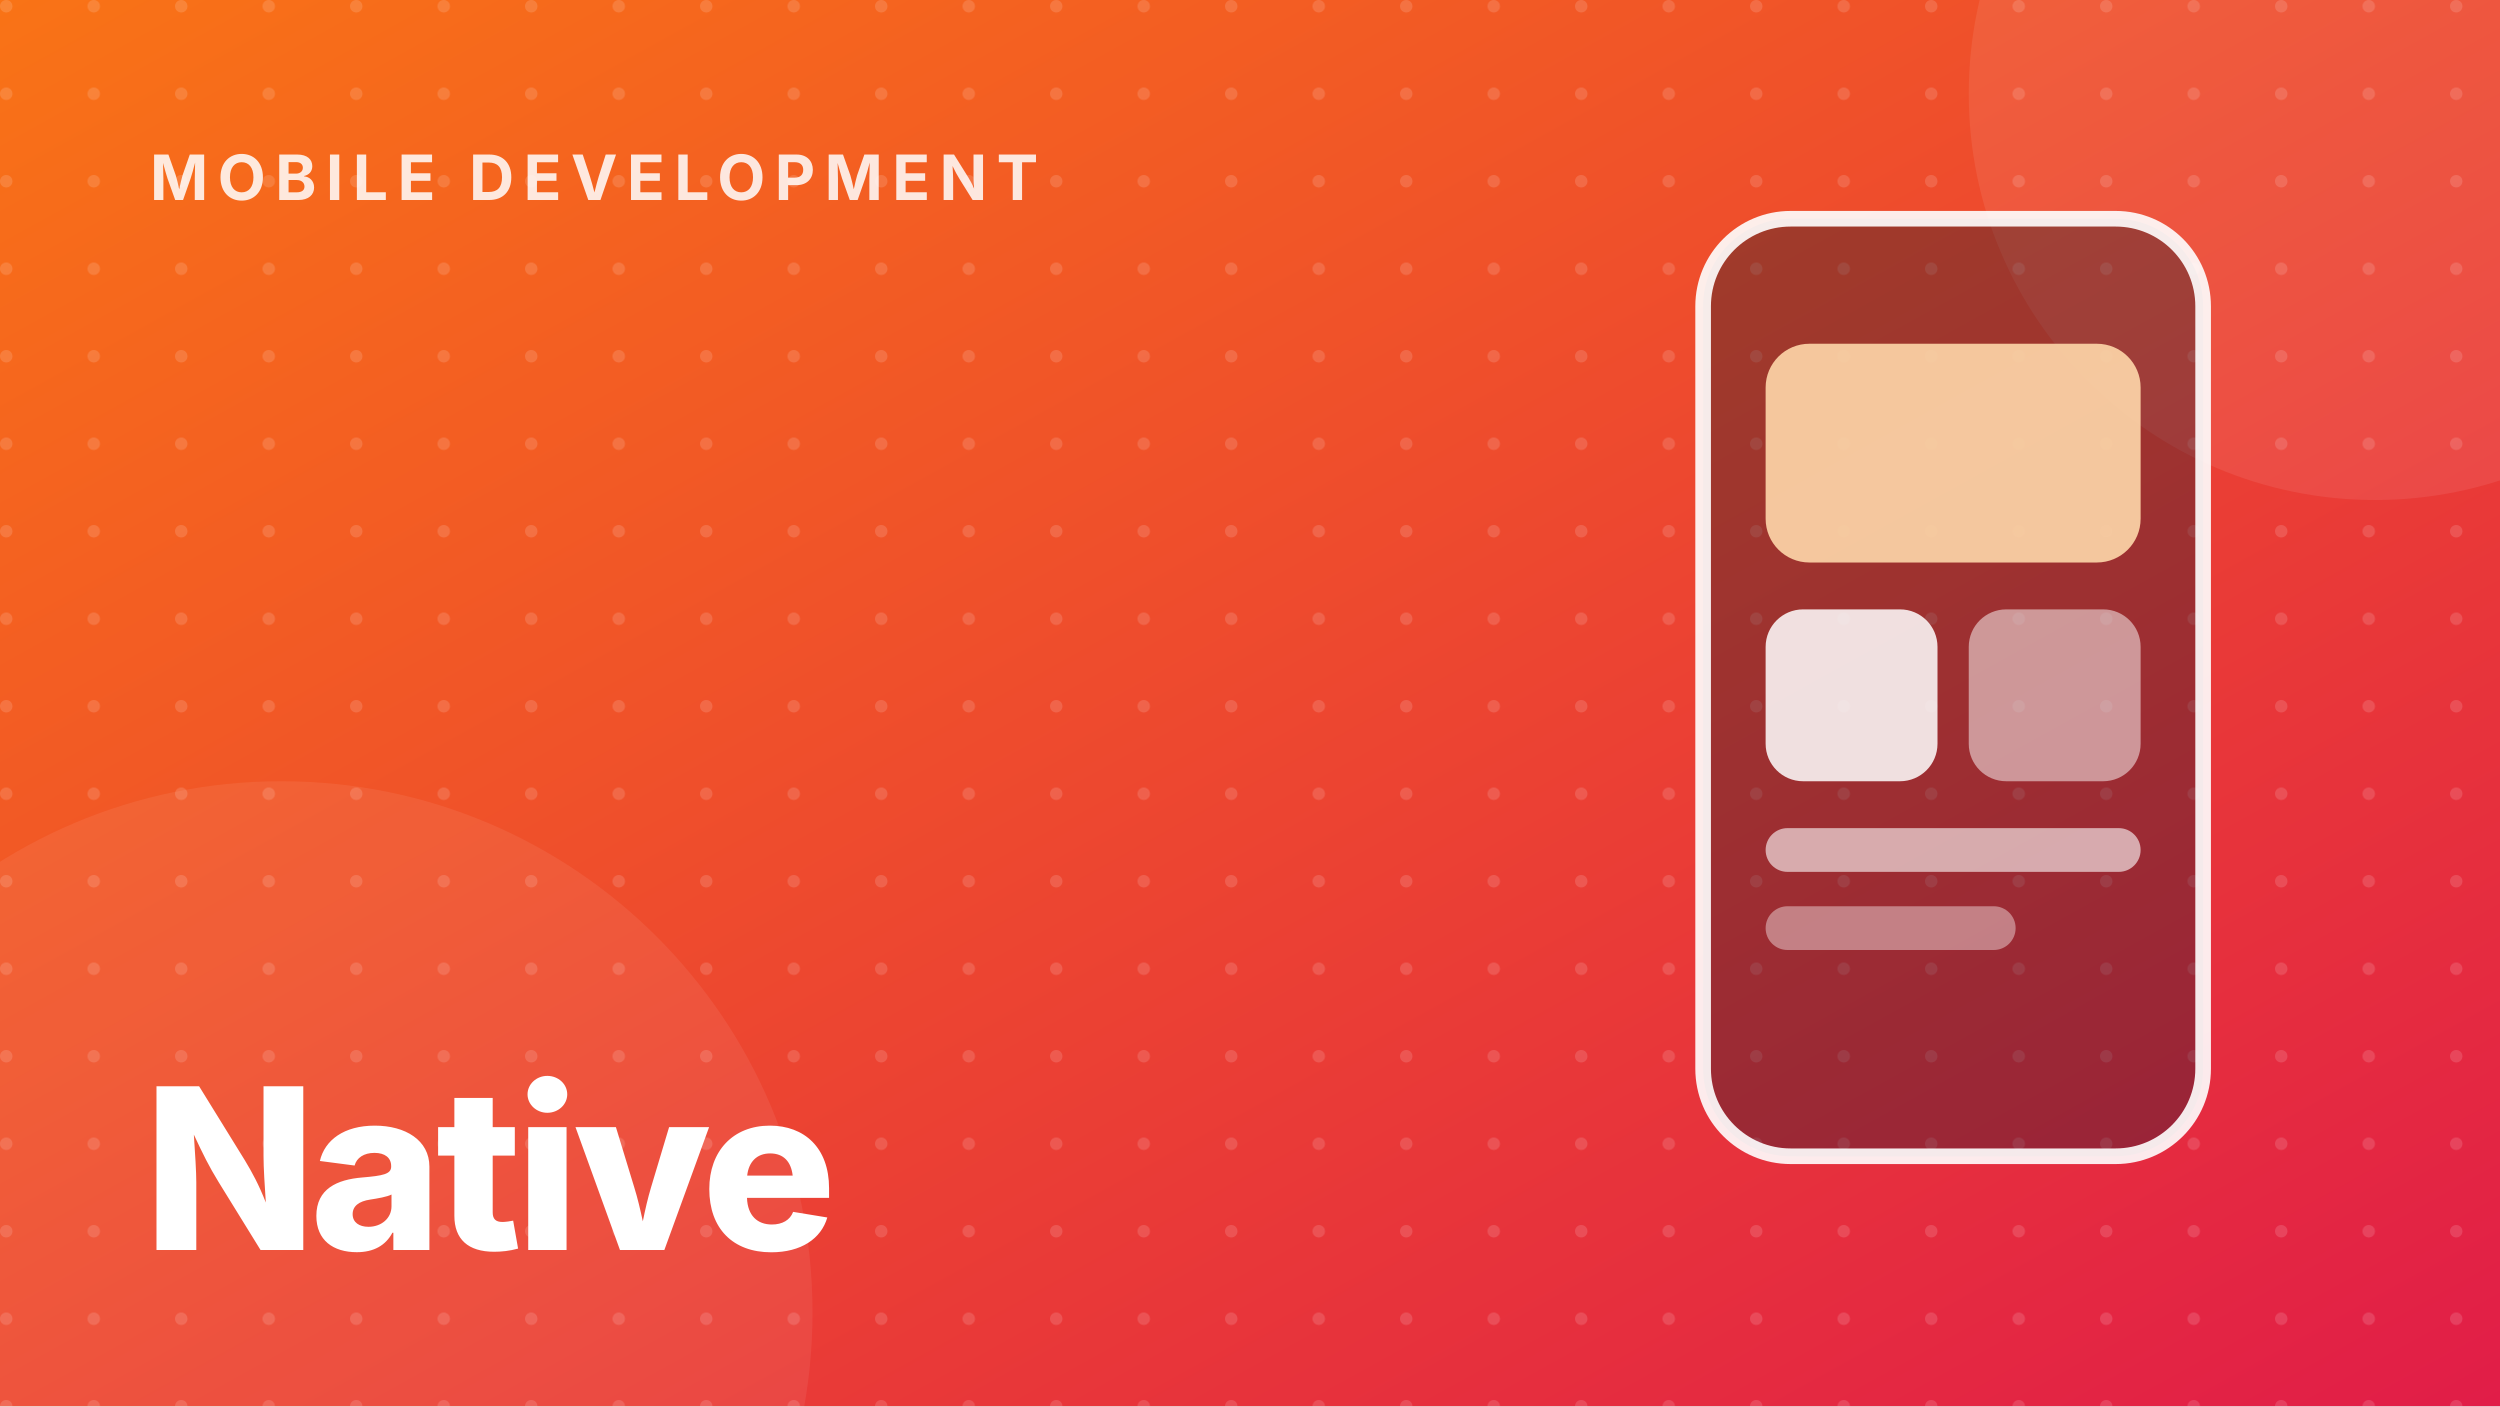
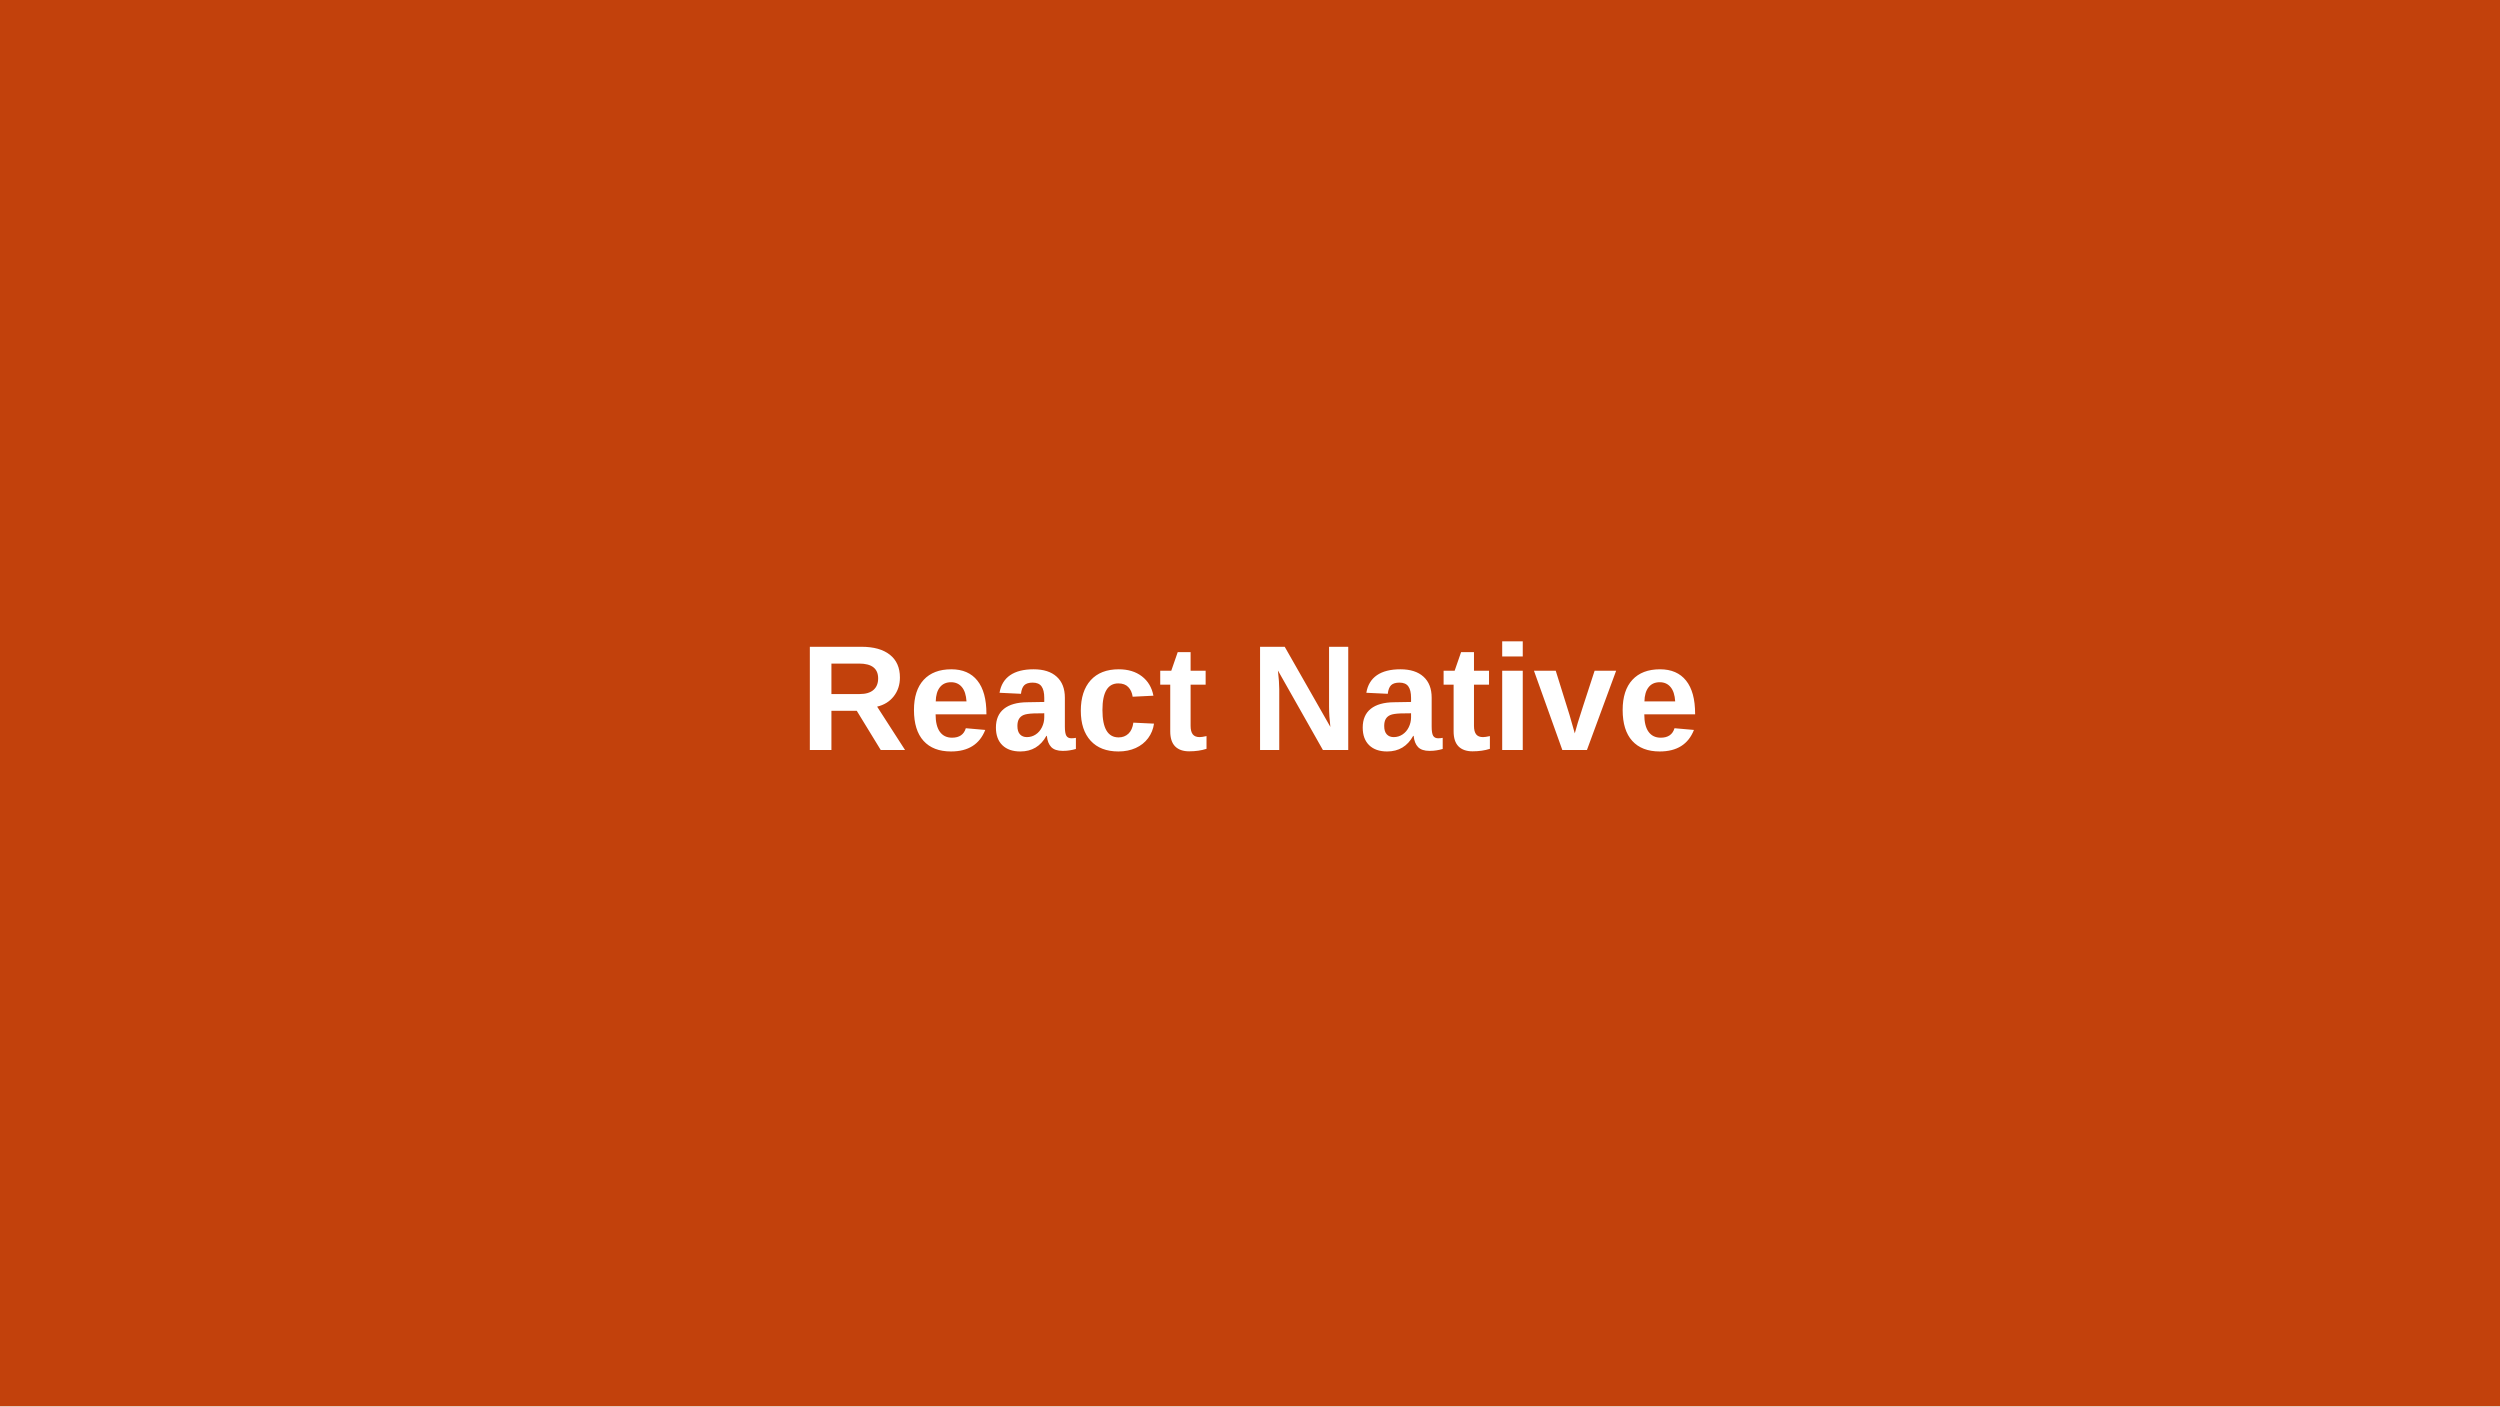
- <svg xmlns="http://www.w3.org/2000/svg" viewBox="0 0 800 450" role="img" aria-label="Native course cover">
-   <defs>
-     <linearGradient id="bg" x1="0" y1="0" x2="1" y2="1">
-       <stop offset="0" stop-color="#f97316" />
-       <stop offset="1" stop-color="#e11d48" />
-     </linearGradient>
-     <pattern id="dots" width="28" height="28" patternUnits="userSpaceOnUse">
-       <circle cx="2" cy="2" r="2" fill="#fff" fill-opacity=".14" />
-     </pattern>
-   </defs>
-   <rect width="800" height="450" fill="url(#bg)" />
-   <rect width="800" height="450" fill="url(#dots)" />
-   <circle cx="90" cy="420" r="170" fill="#fff" fill-opacity=".07" />
-   <circle cx="760" cy="30" r="130" fill="#fff" fill-opacity=".08" />
-   <rect x="545" y="70" width="160" height="300" rx="28" fill="#0f172a" fill-opacity=".35" stroke="#fff" stroke-opacity=".9" stroke-width="5" />
-   <rect x="565" y="110" width="120" height="70" rx="14" fill="#fed7aa" fill-opacity=".9" />
-   <rect x="565" y="195" width="55" height="55" rx="12" fill="#fff" fill-opacity=".85" />
-   <rect x="630" y="195" width="55" height="55" rx="12" fill="#fff" fill-opacity=".5" />
-   <rect x="565" y="265" width="120" height="14" rx="7" fill="#fff" fill-opacity=".6" />
-   <rect x="565" y="290" width="80" height="14" rx="7" fill="#fff" fill-opacity=".4" />
-   <text x="48" y="64" font-family="Inter, 'Segoe UI', Arial, sans-serif" font-size="20" font-weight="700" letter-spacing="3" fill="#fff" fill-opacity=".85">MOBILE DEVELOPMENT</text>
-   <text x="46" y="400" font-family="Inter, 'Segoe UI', Arial, sans-serif" font-size="72" font-weight="800" letter-spacing="-2" fill="#fff">Native</text>
+ <svg xmlns="http://www.w3.org/2000/svg" viewBox="0 0 800 450" role="img" aria-label="React Native">
+   <rect width="800" height="450" fill="#c2410c" />
+   <text x="400" y="240" text-anchor="middle" font-family="Arial, Helvetica, sans-serif" font-size="48" font-weight="bold" fill="#fff">React Native</text>
</svg>
